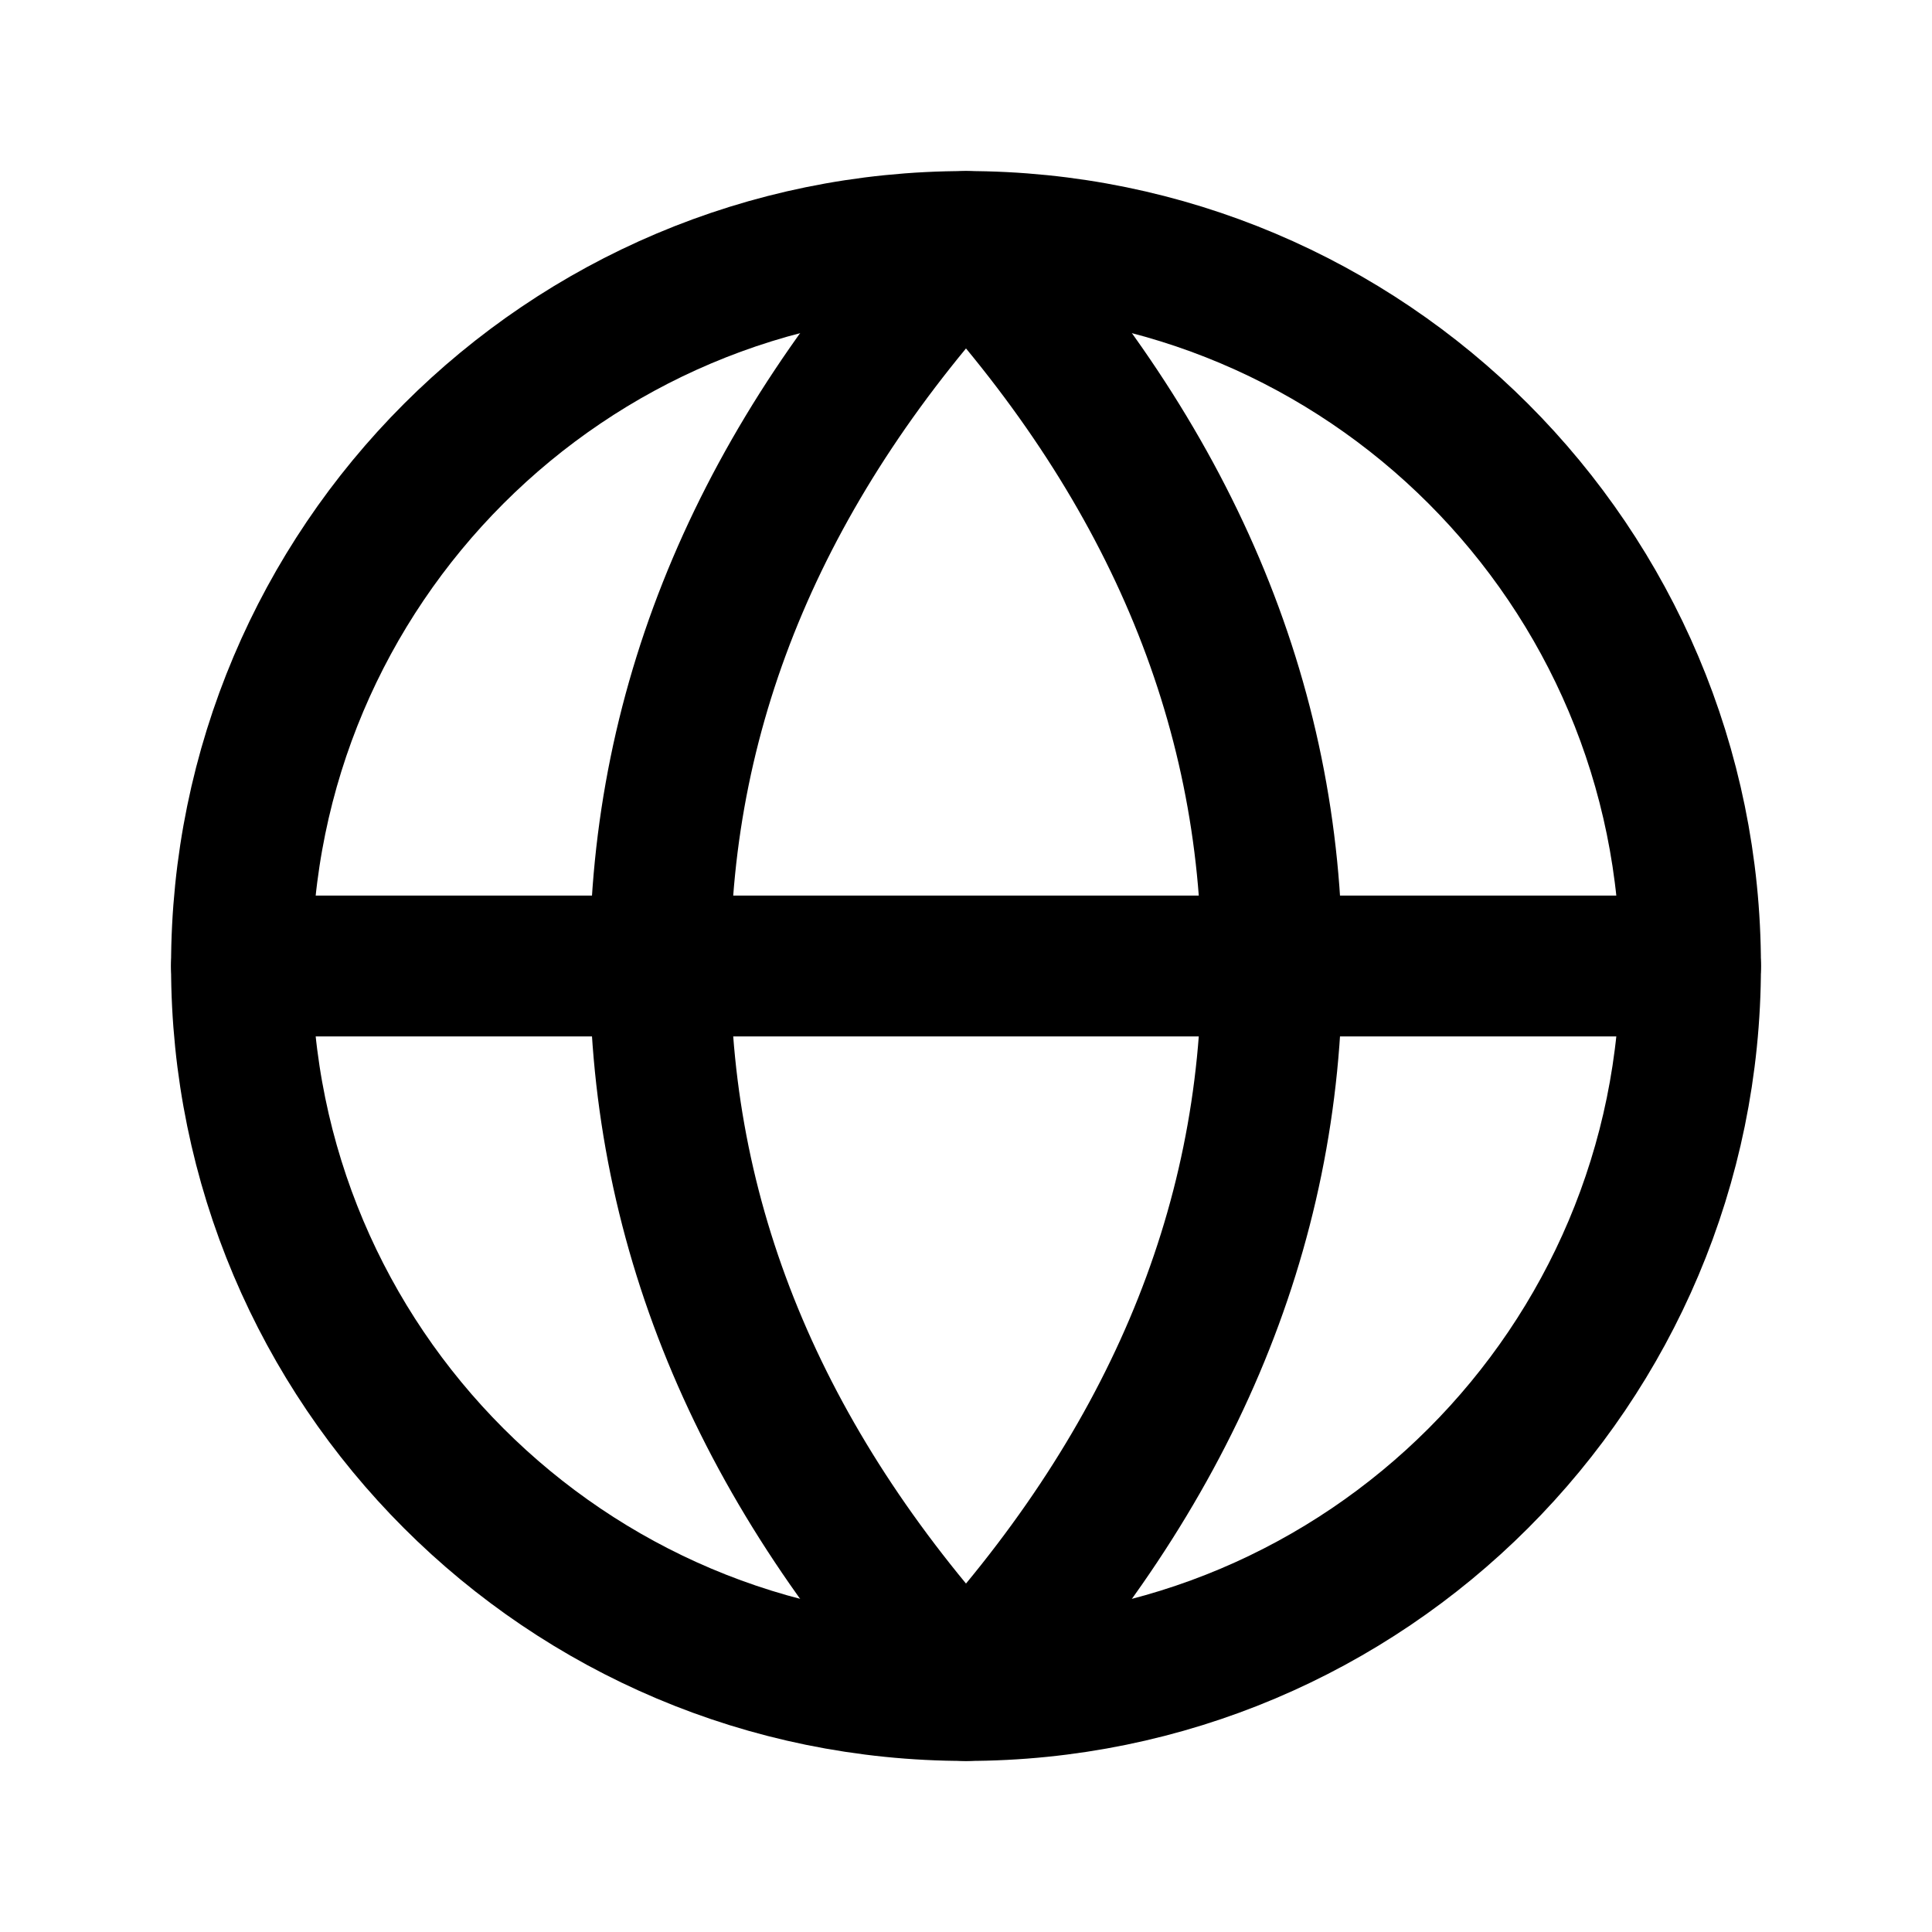
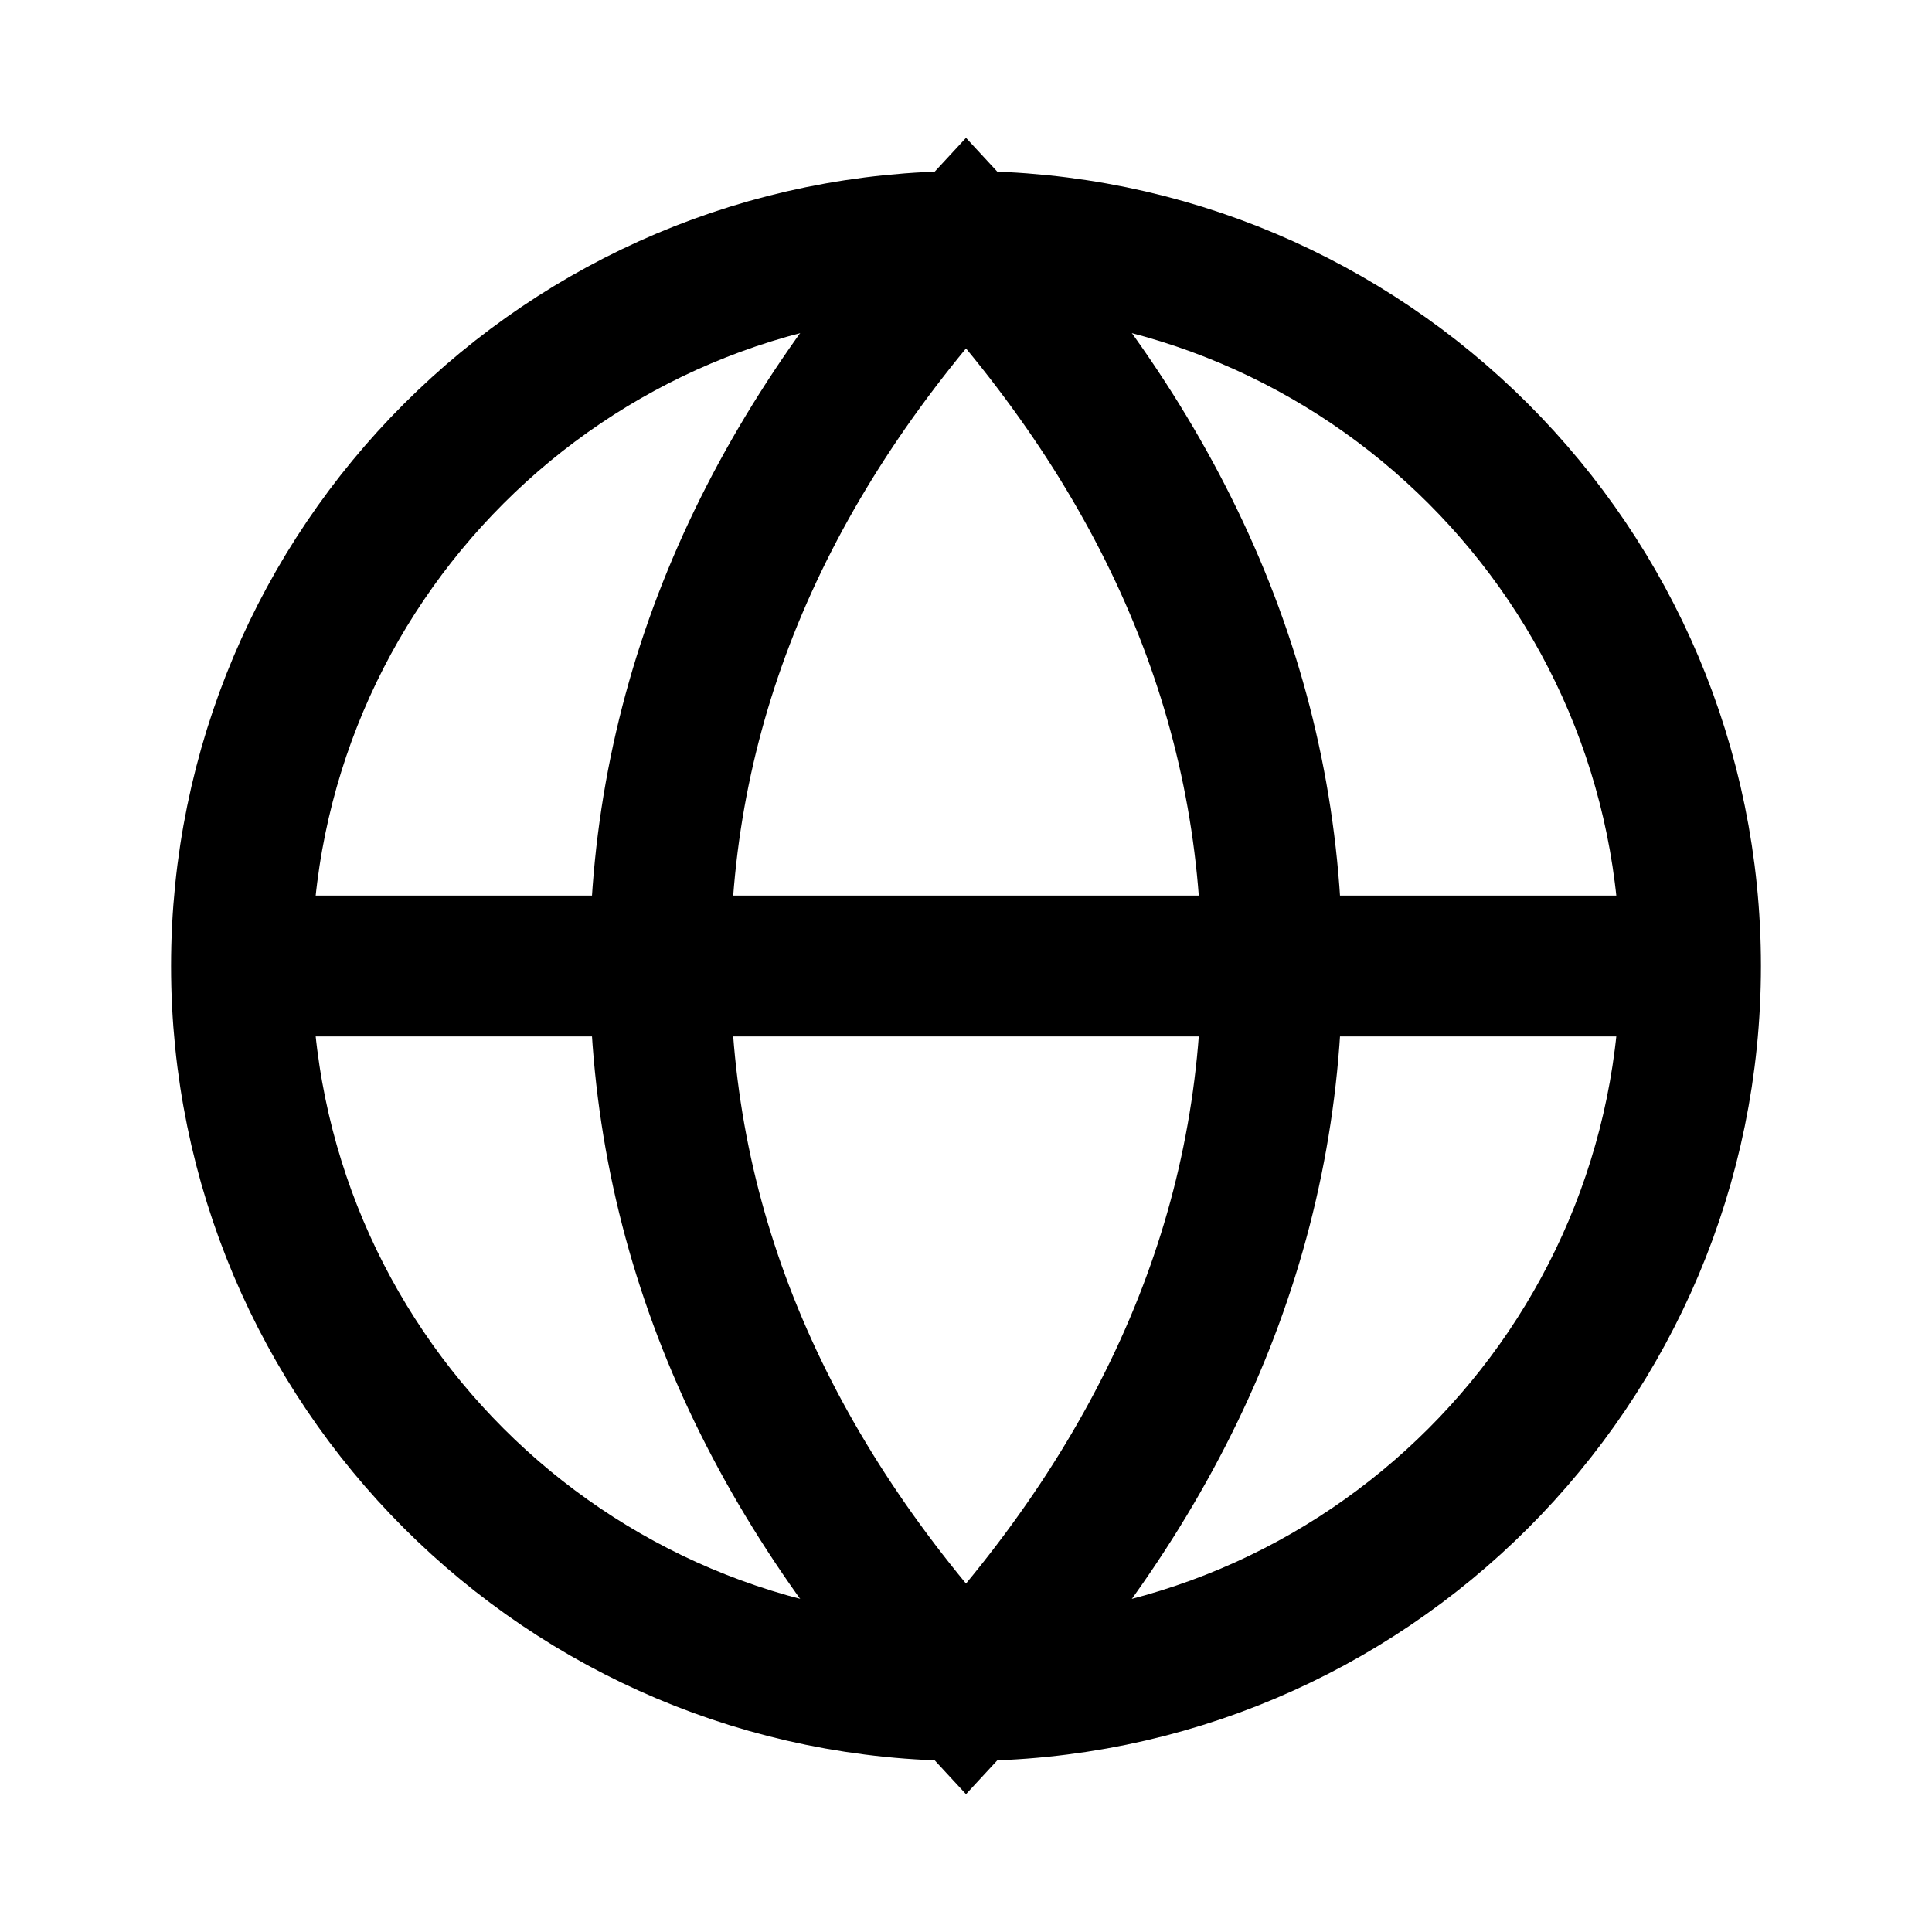
- <svg xmlns="http://www.w3.org/2000/svg" viewBox="0 0 24 24" fill="none" stroke="currentColor" stroke-width="1.75" stroke-linecap="round" stroke-linejoin="round">
+ <svg xmlns="http://www.w3.org/2000/svg" viewBox="0 0 24 24" fill="none" stroke="currentColor" stroke-width="1.75" stroke-linecap="butt" stroke-linejoin="miter">
  <circle cx="12" cy="12" r="9" />
  <path d="M3 12h18M12 3c2.5 2.7 3.8 5.7 3.8 9s-1.3 6.3-3.8 9c-2.5-2.7-3.8-5.7-3.8-9S9.5 5.7 12 3z" />
</svg>
